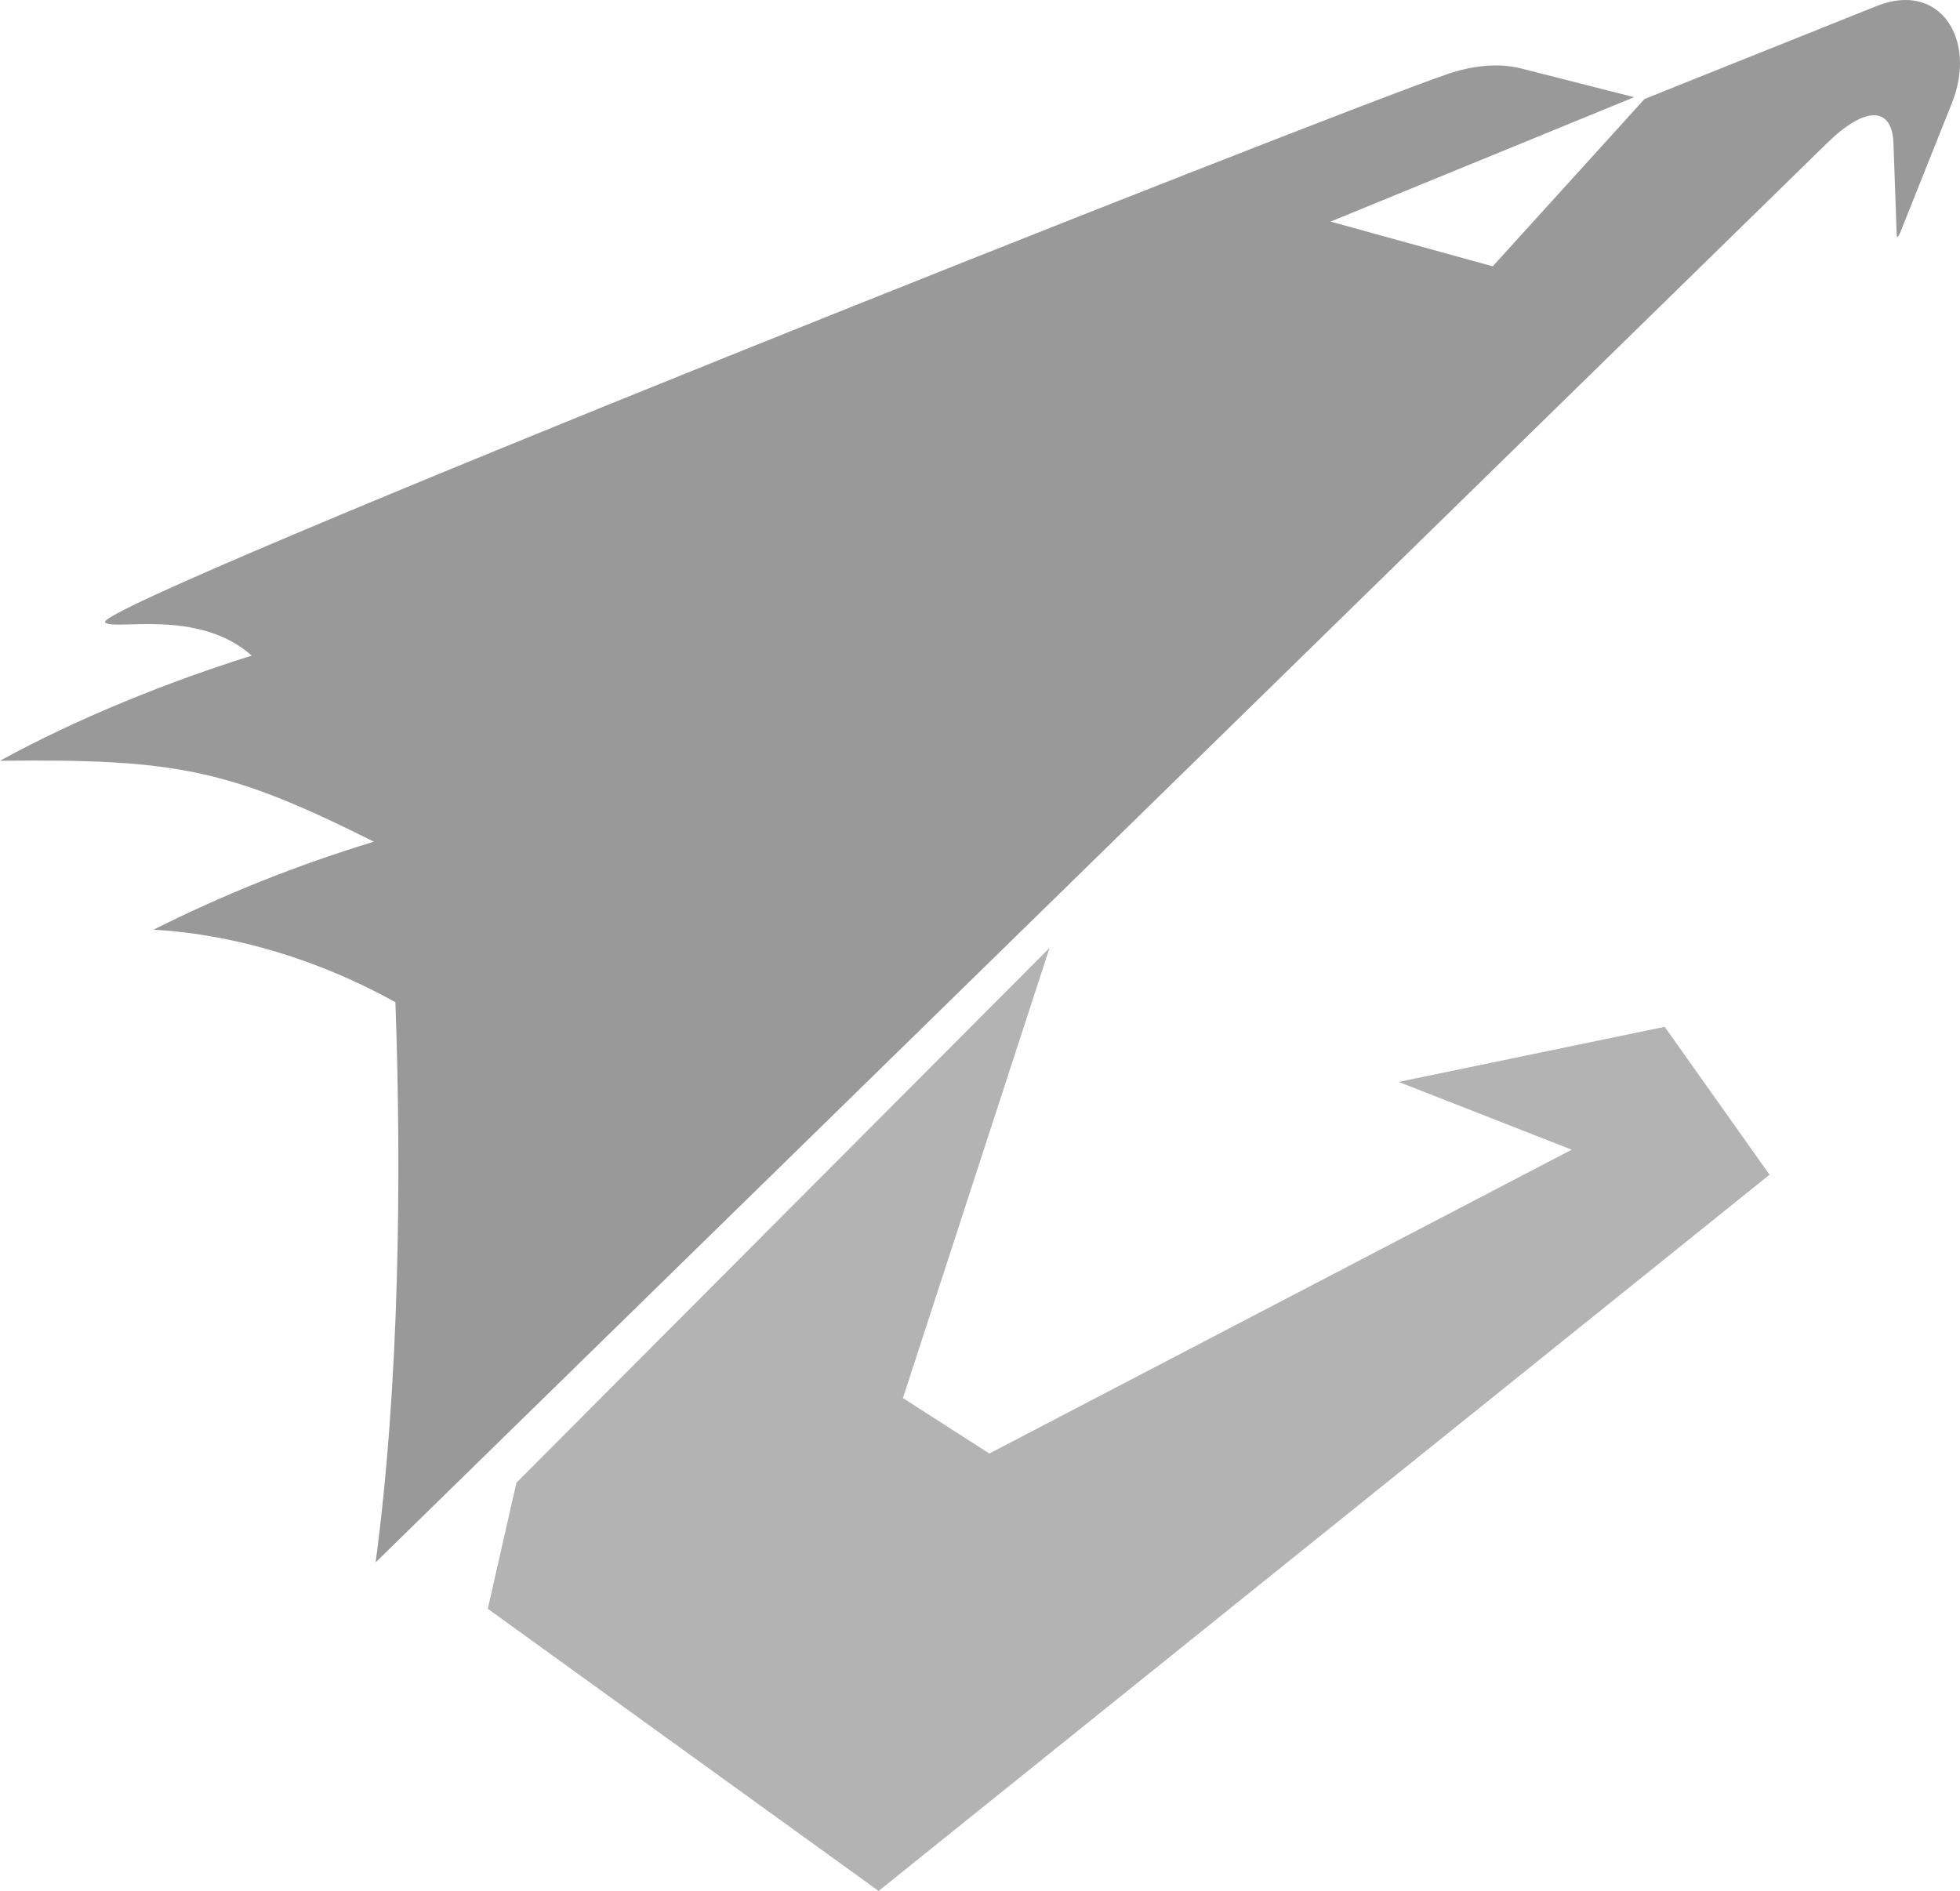
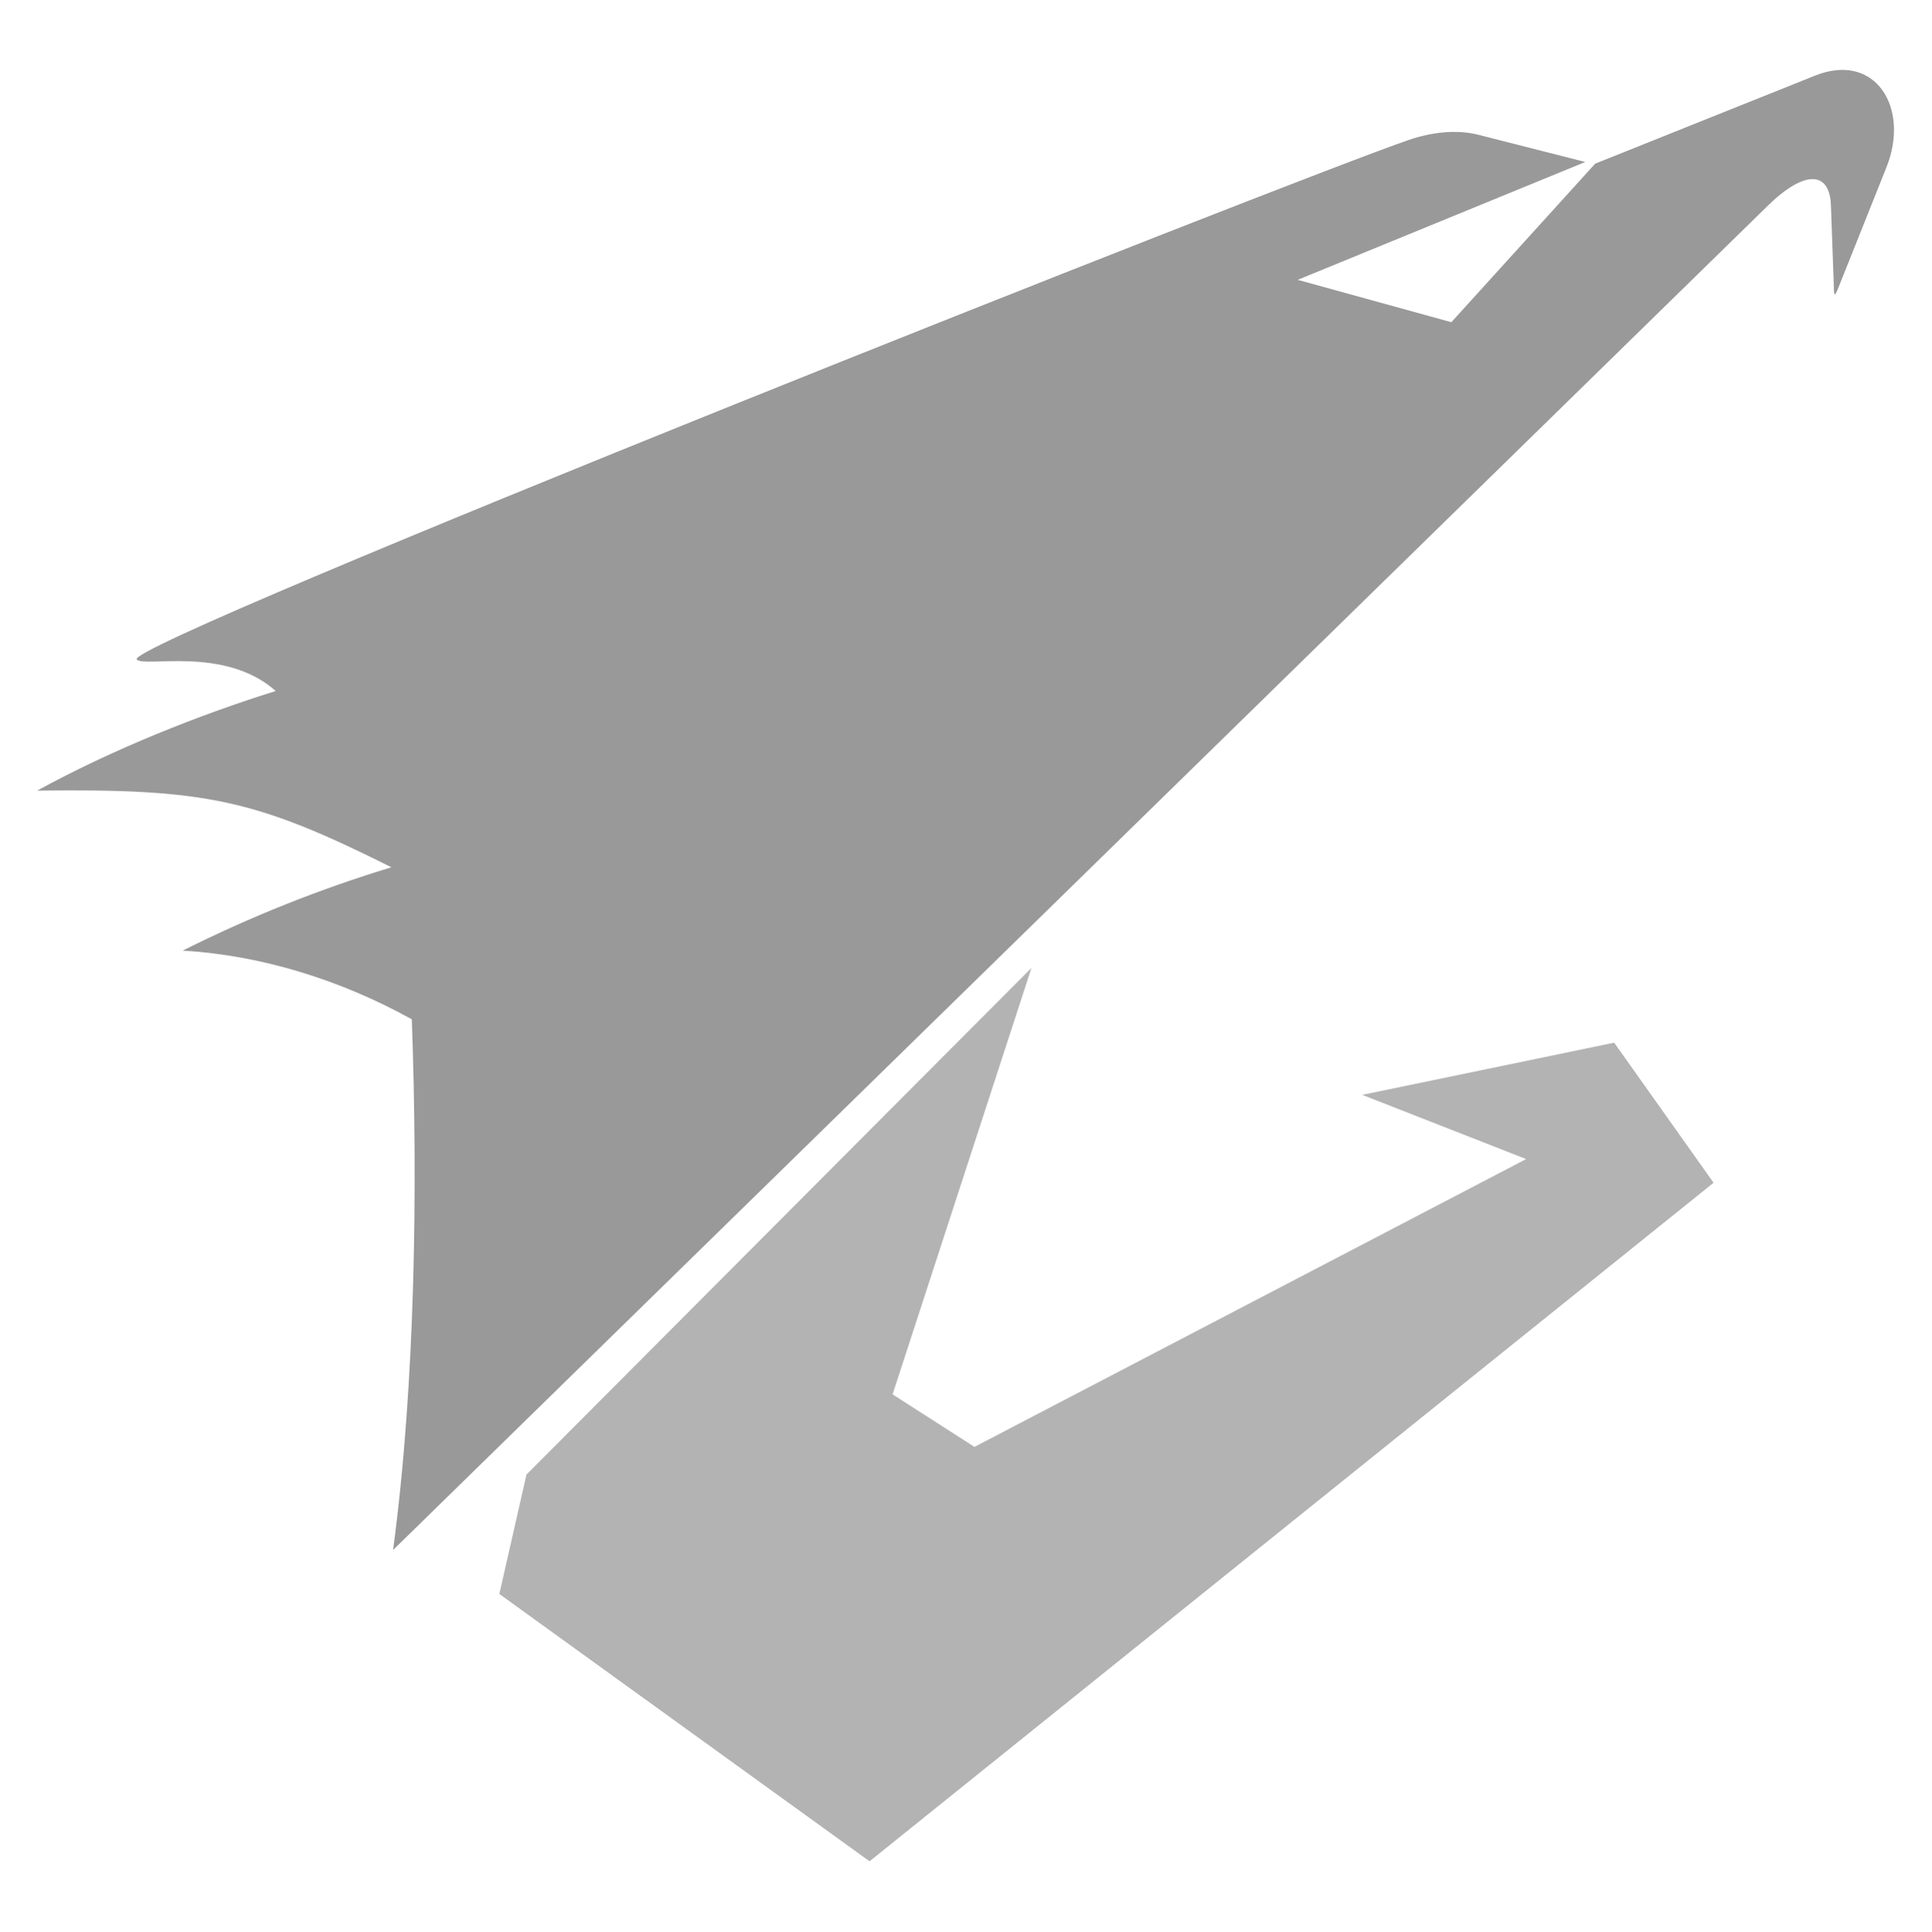
- <svg xmlns="http://www.w3.org/2000/svg" id="katman_1" data-name="katman 1" viewBox="0 0 1090.16 1051.77">
+ <svg xmlns="http://www.w3.org/2000/svg" id="katman_1" data-name="katman 1" viewBox="0 0 1133.86 1133.86">
  <defs>
    <style>.cls-1{fill:#b3b3b3;}.cls-1,.cls-2{fill-rule:evenodd;}.cls-2{fill:#999;}</style>
  </defs>
  <g id="GİGABAYT">
-     <polygon class="cls-1" points="583.76 527.23 287.24 824.7 271.31 894.81 488.68 1051.77 984.24 653.38 925.89 571.12 777.94 601.77 874.18 639.47 550.28 808.46 502.21 777.62 583.76 527.23" />
-     <path class="cls-2" d="M1078.57,170.87l29-72.65c14-35-6.56-68-41.93-53.82L936.57,96.08l-84.45,93.09-90.21-24.88L930.75,95.1,868,79.14c-13.21-3.36-27.9-1.4-40.79,3-64.67,22-754.51,295.4-746.95,305,4,5.08,51.56-8.23,81.62,18.56-45.14,14.1-95.75,34.21-140.07,58.49,98.87-1.2,128,5,208,45a775.71,775.71,0,0,0-122.55,48.94c45.8,2.67,92.53,17.05,134.52,40.33,3.48,97.77,2.19,212.87-11,311.57l807-789.12c22-21.55,36.5-20.39,37.21-.24l1.8,50.42c.1,2.57.87,1.89,1.68-.15" transform="translate(-21.85 -41.04)" />
+     <polygon class="cls-1" points="605.6 568.28 309.09 865.75 293.16 935.85 510.53 1092.81 1006.08 694.42 947.73 612.17 799.79 642.82 896.02 680.52 572.13 849.5 524.05 818.66 605.6 568.28" />
+     <path class="cls-2" d="M1078.57,170.87l29-72.65c14-35-6.56-68-41.93-53.82L936.57,96.08l-84.45,93.09-90.21-24.88L930.75,95.1,868,79.14c-13.21-3.36-27.9-1.4-40.79,3-64.67,22-754.51,295.4-746.95,305,4,5.08,51.56-8.23,81.62,18.56-45.14,14.1-95.75,34.21-140.07,58.49,98.87-1.2,128,5,208,45a775.71,775.71,0,0,0-122.55,48.94c45.8,2.67,92.53,17.05,134.52,40.33,3.48,97.77,2.19,212.87-11,311.57l807-789.12c22-21.55,36.5-20.39,37.21-.24l1.8,50.42c.1,2.57.87,1.89,1.68-.15" />
  </g>
</svg>
